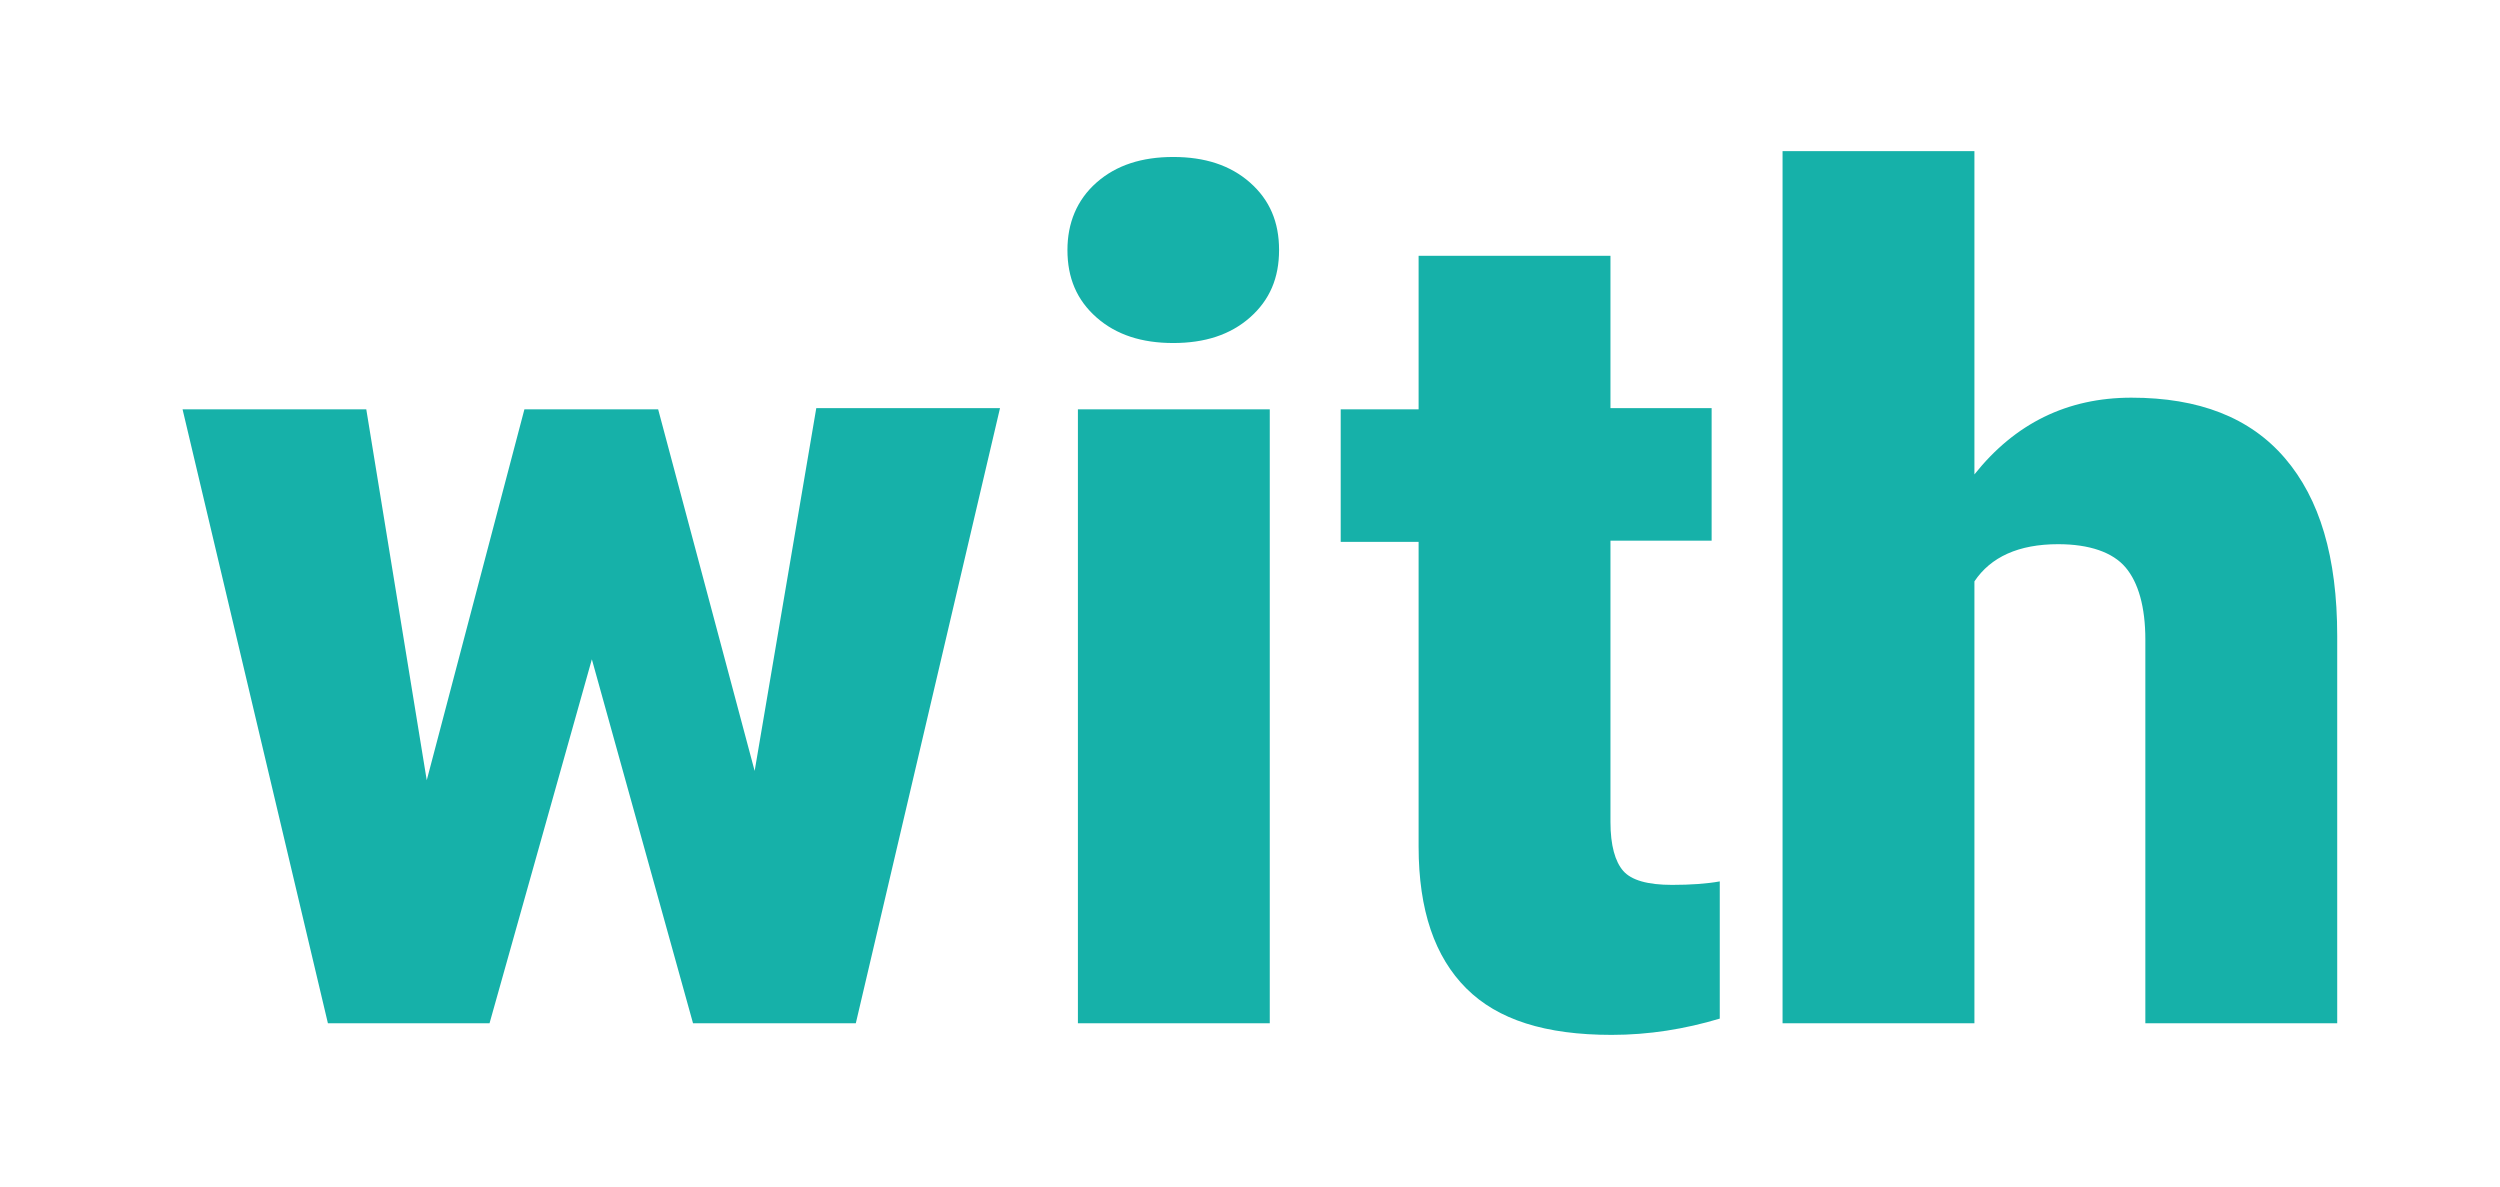
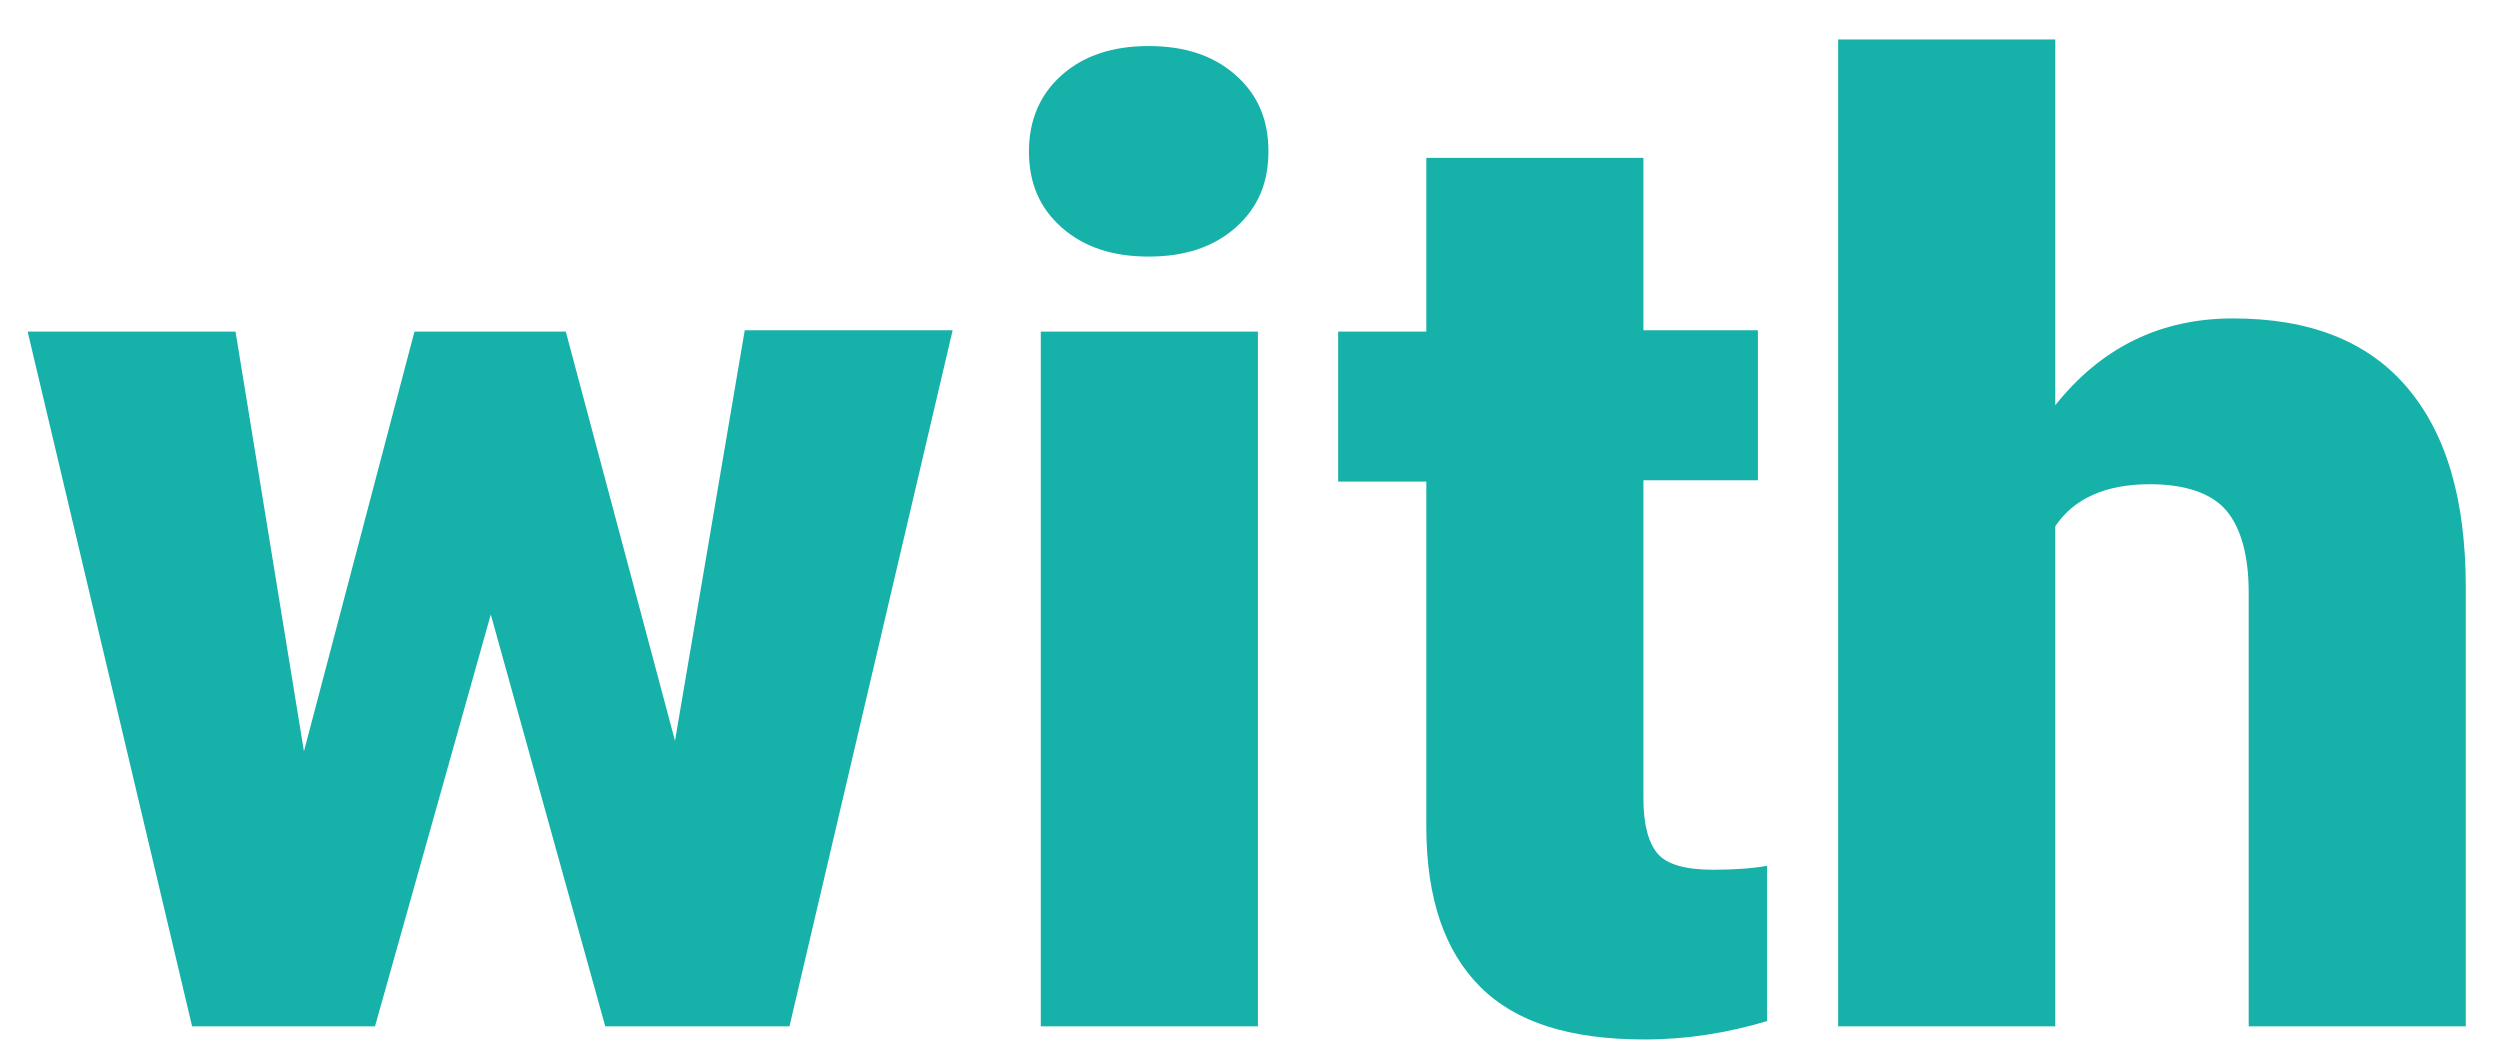
- <svg xmlns="http://www.w3.org/2000/svg" version="1.1" id="Layer_1" x="0px" y="0px" viewBox="0 0 215 102" style="enable-background:new 0 0 215 102;" xml:space="preserve">
+ <svg xmlns="http://www.w3.org/2000/svg" version="1.1" id="Layer_1" x="0px" y="0px" viewBox="0 0 190 80.5" style="enable-background:new 0 0 190 80.5;" xml:space="preserve">
  <style type="text/css">
- 	.st0{fill:#16B1A9;}
+ 	.st0{fill:none;}
+ 	.st1{fill:#16B1A9;}
</style>
-   <rect x="338.3" y="-18.3" style="fill:none;" width="267.7" height="26.3" />
-   <text transform="matrix(1 0 0 1 338.333 -9.8135)" style="font-family:'MyriadPro-Regular'; font-size:12px;">roboto black, 200pt, 3pt stroke</text>
+   <rect x="324.7" y="-28.3" class="st0" width="267.7" height="26.3" />
+   <text transform="matrix(1 0 0 1 324.6908 -19.8458)" style="font-family:'ArialMT'; font-size:12px;">roboto black, 200pt, 3pt stroke</text>
  <g>
-     <path class="st0" d="M64.9,66.3l5.3-31.2H86L73.6,88H59.6l-8.7-31.3L42.1,88H28.2L15.7,35.2h15.8l5.2,31.9l8.4-31.9h11.5L64.9,66.3   z" />
-     <path class="st0" d="M91.8,21.5c0-2.3,0.8-4.3,2.5-5.8c1.7-1.5,3.9-2.2,6.6-2.2c2.7,0,4.9,0.7,6.6,2.2c1.7,1.5,2.5,3.4,2.5,5.8   s-0.8,4.3-2.5,5.8c-1.7,1.5-3.9,2.2-6.6,2.2c-2.7,0-4.9-0.7-6.6-2.2C92.6,25.8,91.8,23.9,91.8,21.5z M109.2,88H92.7V35.2h16.5V88z" />
-     <path class="st0" d="M138.5,22v13.1h8.7v11.4h-8.7v24.2c0,2,0.4,3.4,1.1,4.2c0.7,0.8,2.1,1.2,4.2,1.2c1.6,0,3-0.1,4.1-0.3v11.8   c-3,0.9-6.1,1.4-9.3,1.4c-5.7,0-9.8-1.3-12.5-4c-2.7-2.7-4.1-6.7-4.1-12.2V46.6h-6.7V35.2h6.7V22H138.5z" />
-     <path class="st0" d="M169.8,40.8c3.5-4.4,8-6.6,13.5-6.6c5.8,0,10.2,1.7,13.2,5.2c3,3.5,4.5,8.5,4.5,15.3V88h-16.5V55   c0-2.8-0.6-4.9-1.7-6.2c-1.1-1.3-3.1-2-5.8-2c-3.4,0-5.8,1.1-7.2,3.2V88h-16.5V13h16.5V40.8z" />
+     <path class="st1" d="M51.3,56.3l5.3-31.2h15.8L60,78H46l-8.7-31.3L28.5,78H14.6L2.1,25.2h15.8l5.2,31.9l8.4-31.9H43L51.3,56.3z" />
+     <path class="st1" d="M78.2,11.5c0-2.3,0.8-4.3,2.5-5.8s3.9-2.2,6.6-2.2s4.9,0.7,6.6,2.2s2.5,3.4,2.5,5.8s-0.8,4.3-2.5,5.8   s-3.9,2.2-6.6,2.2s-4.9-0.7-6.6-2.2C79,15.8,78.2,13.9,78.2,11.5z M95.6,78H79.1V25.2h16.5V78z" />
+     <path class="st1" d="M124.9,12v13.1h8.7v11.4h-8.7v24.2c0,2,0.4,3.4,1.1,4.2c0.7,0.8,2.1,1.2,4.2,1.2c1.6,0,3-0.1,4.1-0.3v11.8   c-3,0.9-6.1,1.4-9.3,1.4c-5.7,0-9.8-1.3-12.5-4s-4.1-6.7-4.1-12.2V36.6h-6.7V25.2h6.7V12H124.9z" />
+     <path class="st1" d="M156.2,30.8c3.5-4.4,8-6.6,13.5-6.6c5.8,0,10.2,1.7,13.2,5.2s4.5,8.5,4.5,15.3V78h-16.5V45   c0-2.8-0.6-4.9-1.7-6.2c-1.1-1.3-3.1-2-5.8-2c-3.4,0-5.8,1.1-7.2,3.2v38h-16.5V3h16.5V30.8z" />
  </g>
</svg>
